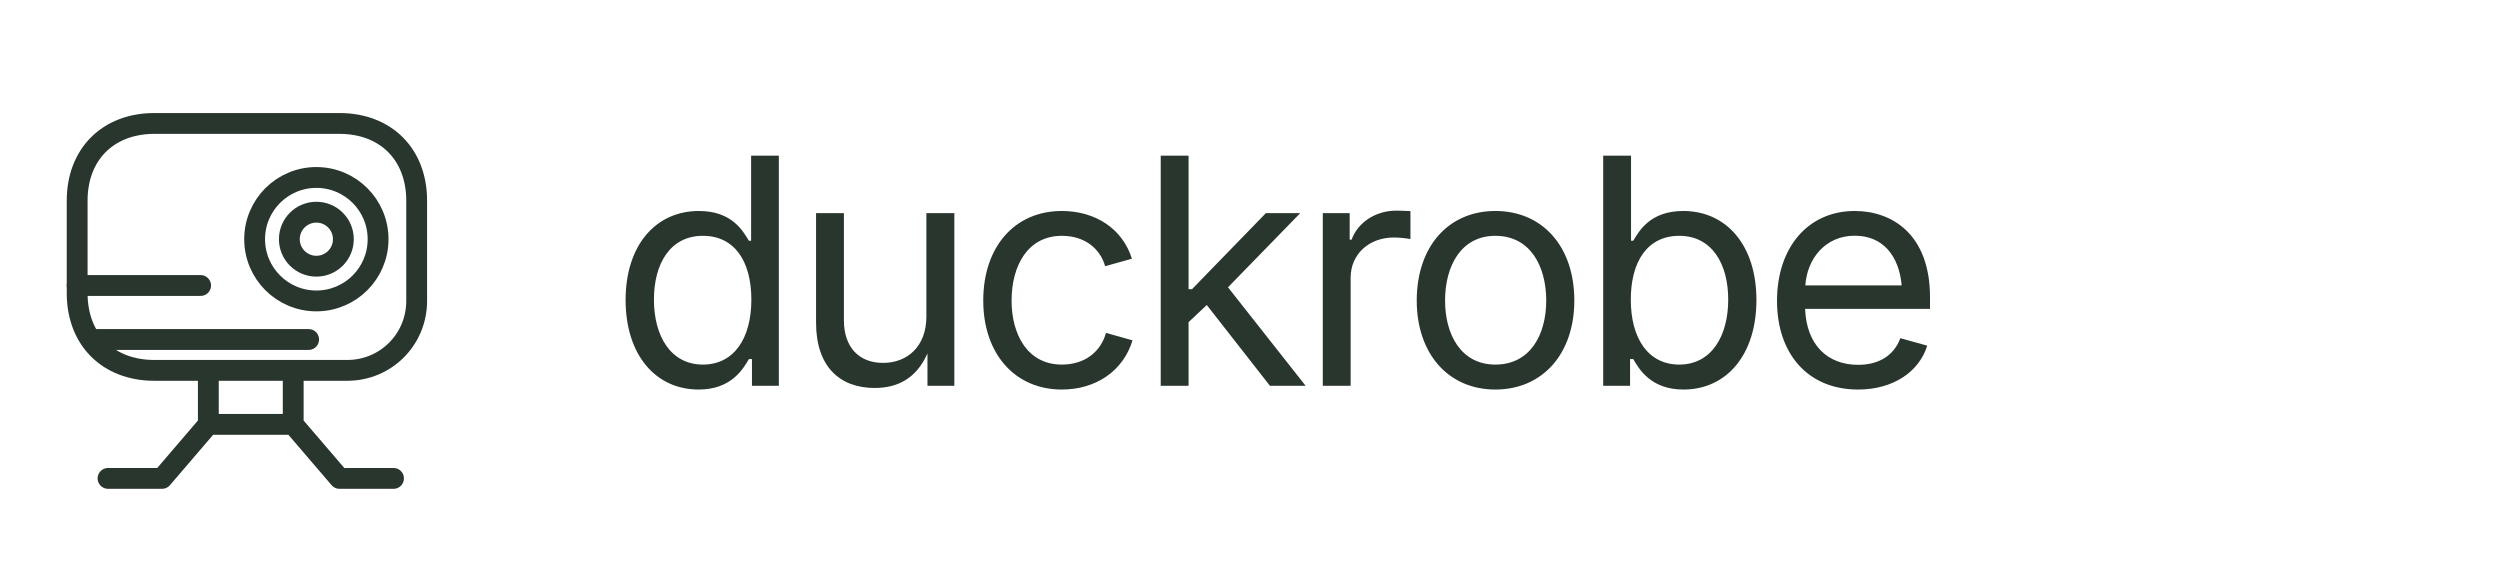
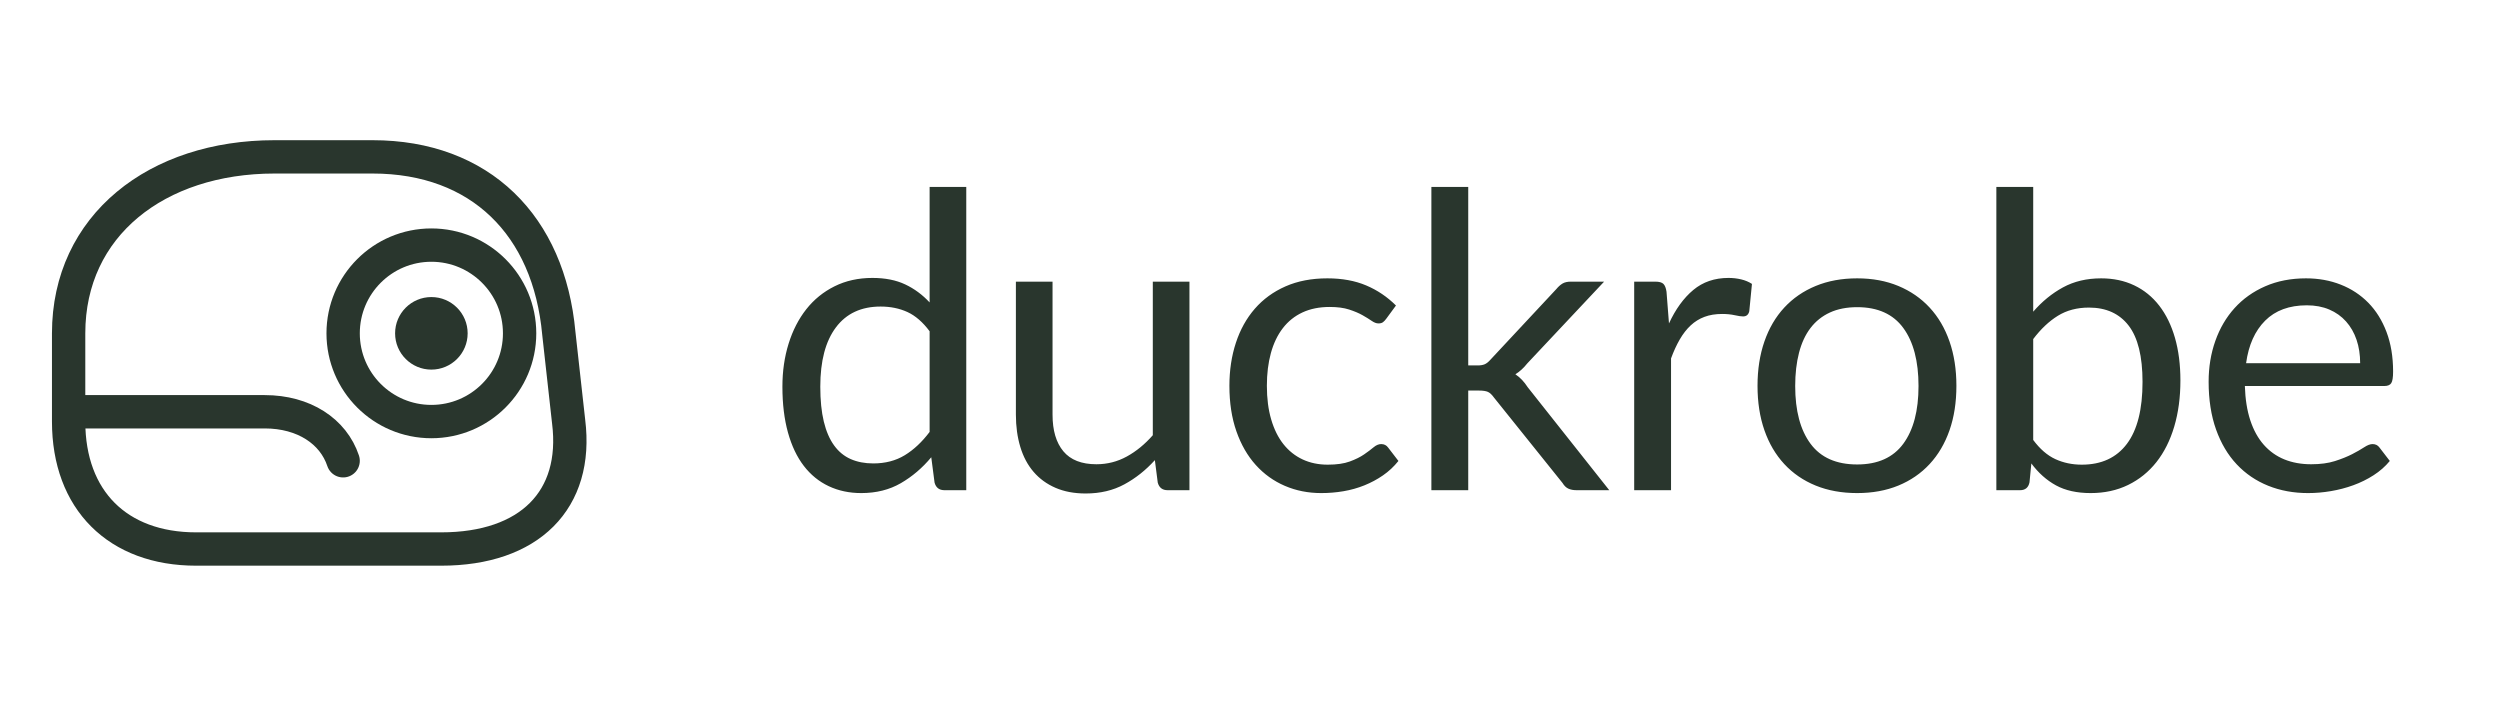
- <svg xmlns="http://www.w3.org/2000/svg" viewBox="0 0 324 76" role="img" aria-labelledby="title">
-   <g transform="translate(0 6)" fill="none" stroke="#29362d" stroke-width="2.7" stroke-linecap="round" stroke-linejoin="round">
-     <path d="M10 20c0-6 4-10 10-10h24c6 0 10 4 10 10v13c0 5-4 9-9 9H20c-6 0-10-4-10-10Z" />
-     <path d="M10 31h16m-14 7h28" />
-     <circle cx="41" cy="25" r="8" />
-     <circle cx="41" cy="25" r="3.5" />
-     <path d="M27 43v6h11v-6m-11 6-6 7h-7m24-7 6 7h7" />
+ <svg xmlns="http://www.w3.org/2000/svg" viewBox="0 0 255 72" role="img" aria-labelledby="title">
+   <g transform="translate(0 4)" fill="none" stroke="#29362d" stroke-width="3.4" stroke-linecap="round" stroke-linejoin="round">
+     <path d="M7 30c0-11 9-18 21-18h10c11 0 18 7 19 18l1 9c1 8-4 13-13 13H20C12 52 7 47 7 39Z" />
+     <path d="M8 38h19c4 0 7 2 8 5" />
+     <circle cx="44" cy="30" r="9" />
+     <circle cx="44" cy="30" r="3.7" fill="#29362d" stroke="none" />
  </g>
-   <text x="79" y="50" fill="#29362d" font-family="Inter, system-ui, sans-serif" font-size="41" font-weight="400" letter-spacing="-1.5">duckrobe</text>
+   <path fill="#29362d" d="M94.821 33.788Q93.771 32.381 92.553 31.825Q91.335 31.268 89.823 31.268Q86.862 31.268 85.266 33.389Q83.67 35.51 83.67 39.437Q83.67 41.516 84.027 42.996Q84.384 44.477 85.077 45.432Q85.77 46.388 86.778 46.829Q87.786 47.27 89.067 47.27Q90.915 47.27 92.291 46.43Q93.666 45.59 94.821 44.057ZM98.559 19.067V50H96.333Q95.535 50 95.325 49.223L94.989 46.64Q93.624 48.278 91.881 49.286Q90.138 50.294 87.849 50.294Q86.022 50.294 84.531 49.59Q83.04 48.887 81.99 47.522Q80.94 46.157 80.373 44.12Q79.806 42.083 79.806 39.437Q79.806 37.085 80.436 35.058Q81.066 33.032 82.242 31.541Q83.418 30.05 85.13 29.2Q86.841 28.349 88.983 28.349Q90.936 28.349 92.333 29.011Q93.729 29.672 94.821 30.848V19.067ZM121.324 28.727V50H119.098Q118.3 50 118.09 49.223L117.796 46.934Q116.41 48.467 114.688 49.401Q112.966 50.336 110.74 50.336Q108.997 50.336 107.663 49.758Q106.33 49.181 105.427 48.131Q104.524 47.081 104.073 45.59Q103.621 44.099 103.621 42.293V28.727H107.359V42.293Q107.359 44.708 108.462 46.031Q109.564 47.354 111.832 47.354Q113.491 47.354 114.93 46.566Q116.368 45.779 117.586 44.393V28.727ZM141.401 32.507Q141.233 32.738 141.065 32.864Q140.897 32.99 140.603 32.99Q140.288 32.99 139.91 32.727Q139.532 32.465 138.976 32.15Q138.419 31.835 137.611 31.572Q136.802 31.31 135.626 31.31Q134.051 31.31 132.854 31.867Q131.657 32.423 130.849 33.473Q130.04 34.523 129.63 36.014Q129.221 37.505 129.221 39.353Q129.221 41.285 129.662 42.786Q130.103 44.288 130.911 45.306Q131.72 46.325 132.865 46.861Q134.009 47.396 135.437 47.396Q136.802 47.396 137.684 47.07Q138.566 46.745 139.144 46.346Q139.721 45.947 140.109 45.621Q140.498 45.296 140.876 45.296Q141.338 45.296 141.59 45.653L142.64 47.018Q141.947 47.879 141.065 48.488Q140.183 49.097 139.165 49.507Q138.146 49.916 137.033 50.105Q135.92 50.294 134.765 50.294Q132.77 50.294 131.059 49.559Q129.347 48.824 128.087 47.427Q126.827 46.031 126.113 43.994Q125.399 41.957 125.399 39.353Q125.399 36.98 126.061 34.964Q126.722 32.948 127.993 31.489Q129.263 30.029 131.122 29.21Q132.98 28.391 135.395 28.391Q137.642 28.391 139.353 29.115Q141.065 29.84 142.388 31.163ZM149.76 19.067V37.274H150.726Q151.146 37.274 151.429 37.159Q151.713 37.043 152.028 36.686L158.748 29.483Q159.042 29.126 159.368 28.926Q159.693 28.727 160.239 28.727H163.62L155.787 37.064Q155.22 37.778 154.569 38.177Q154.947 38.429 155.251 38.755Q155.556 39.08 155.829 39.5L164.145 50H160.806Q160.323 50 159.976 49.843Q159.63 49.685 159.378 49.265L152.385 40.55Q152.07 40.109 151.765 39.972Q151.461 39.836 150.831 39.836H149.76V50H146.001V19.067ZM170.236 32.99Q171.244 30.806 172.714 29.578Q174.184 28.349 176.305 28.349Q176.977 28.349 177.596 28.496Q178.216 28.643 178.699 28.958L178.426 31.751Q178.3 32.276 177.796 32.276Q177.502 32.276 176.935 32.15Q176.368 32.024 175.654 32.024Q174.646 32.024 173.858 32.318Q173.071 32.612 172.452 33.189Q171.832 33.767 171.339 34.617Q170.845 35.468 170.446 36.56V50H166.687V28.727H168.829Q169.438 28.727 169.669 28.958Q169.9 29.189 169.984 29.756ZM189.431 28.391Q191.762 28.391 193.631 29.168Q195.5 29.945 196.823 31.373Q198.146 32.801 198.85 34.828Q199.553 36.854 199.553 39.353Q199.553 41.873 198.85 43.889Q198.146 45.905 196.823 47.333Q195.5 48.761 193.631 49.528Q191.762 50.294 189.431 50.294Q187.079 50.294 185.2 49.528Q183.32 48.761 181.997 47.333Q180.674 45.905 179.971 43.889Q179.267 41.873 179.267 39.353Q179.267 36.854 179.971 34.828Q180.674 32.801 181.997 31.373Q183.32 29.945 185.2 29.168Q187.079 28.391 189.431 28.391ZM189.431 47.375Q192.581 47.375 194.135 45.264Q195.689 43.154 195.689 39.374Q195.689 35.573 194.135 33.452Q192.581 31.331 189.431 31.331Q187.835 31.331 186.649 31.877Q185.462 32.423 184.675 33.452Q183.887 34.481 183.499 35.983Q183.11 37.484 183.11 39.374Q183.11 43.154 184.675 45.264Q186.239 47.375 189.431 47.375ZM207.387 44.876Q208.416 46.262 209.644 46.829Q210.873 47.396 212.343 47.396Q215.346 47.396 216.942 45.275Q218.538 43.154 218.538 38.954Q218.538 35.048 217.12 33.21Q215.703 31.373 213.078 31.373Q211.251 31.373 209.897 32.213Q208.542 33.053 207.387 34.586ZM207.387 31.793Q208.731 30.239 210.421 29.315Q212.112 28.391 214.317 28.391Q216.186 28.391 217.688 29.105Q219.189 29.819 220.239 31.173Q221.289 32.528 221.846 34.46Q222.402 36.392 222.402 38.807Q222.402 41.39 221.772 43.511Q221.142 45.632 219.956 47.133Q218.769 48.635 217.068 49.465Q215.367 50.294 213.246 50.294Q211.146 50.294 209.708 49.507Q208.269 48.719 207.198 47.27L207.009 49.202Q206.841 50 206.043 50H203.628V19.067H207.387ZM240.736 37.043Q240.736 35.741 240.369 34.66Q240.001 33.578 239.298 32.791Q238.594 32.003 237.586 31.572Q236.578 31.142 235.297 31.142Q232.609 31.142 231.045 32.706Q229.48 34.271 229.102 37.043ZM243.76 47.018Q243.067 47.858 242.101 48.477Q241.135 49.097 240.033 49.496Q238.93 49.895 237.754 50.094Q236.578 50.294 235.423 50.294Q233.218 50.294 231.36 49.548Q229.501 48.803 228.147 47.364Q226.792 45.926 226.036 43.805Q225.28 41.684 225.28 38.933Q225.28 36.707 225.963 34.775Q226.645 32.843 227.926 31.425Q229.207 30.008 231.055 29.2Q232.903 28.391 235.213 28.391Q237.124 28.391 238.752 29.031Q240.379 29.672 241.566 30.88Q242.752 32.087 243.424 33.861Q244.096 35.636 244.096 37.904Q244.096 38.786 243.907 39.08Q243.718 39.374 243.193 39.374H228.976Q229.039 41.39 229.533 42.881Q230.026 44.372 230.908 45.37Q231.79 46.367 233.008 46.861Q234.226 47.354 235.738 47.354Q237.145 47.354 238.163 47.029Q239.182 46.703 239.917 46.325Q240.652 45.947 241.146 45.621Q241.639 45.296 241.996 45.296Q242.458 45.296 242.71 45.653Z" />
</svg>
